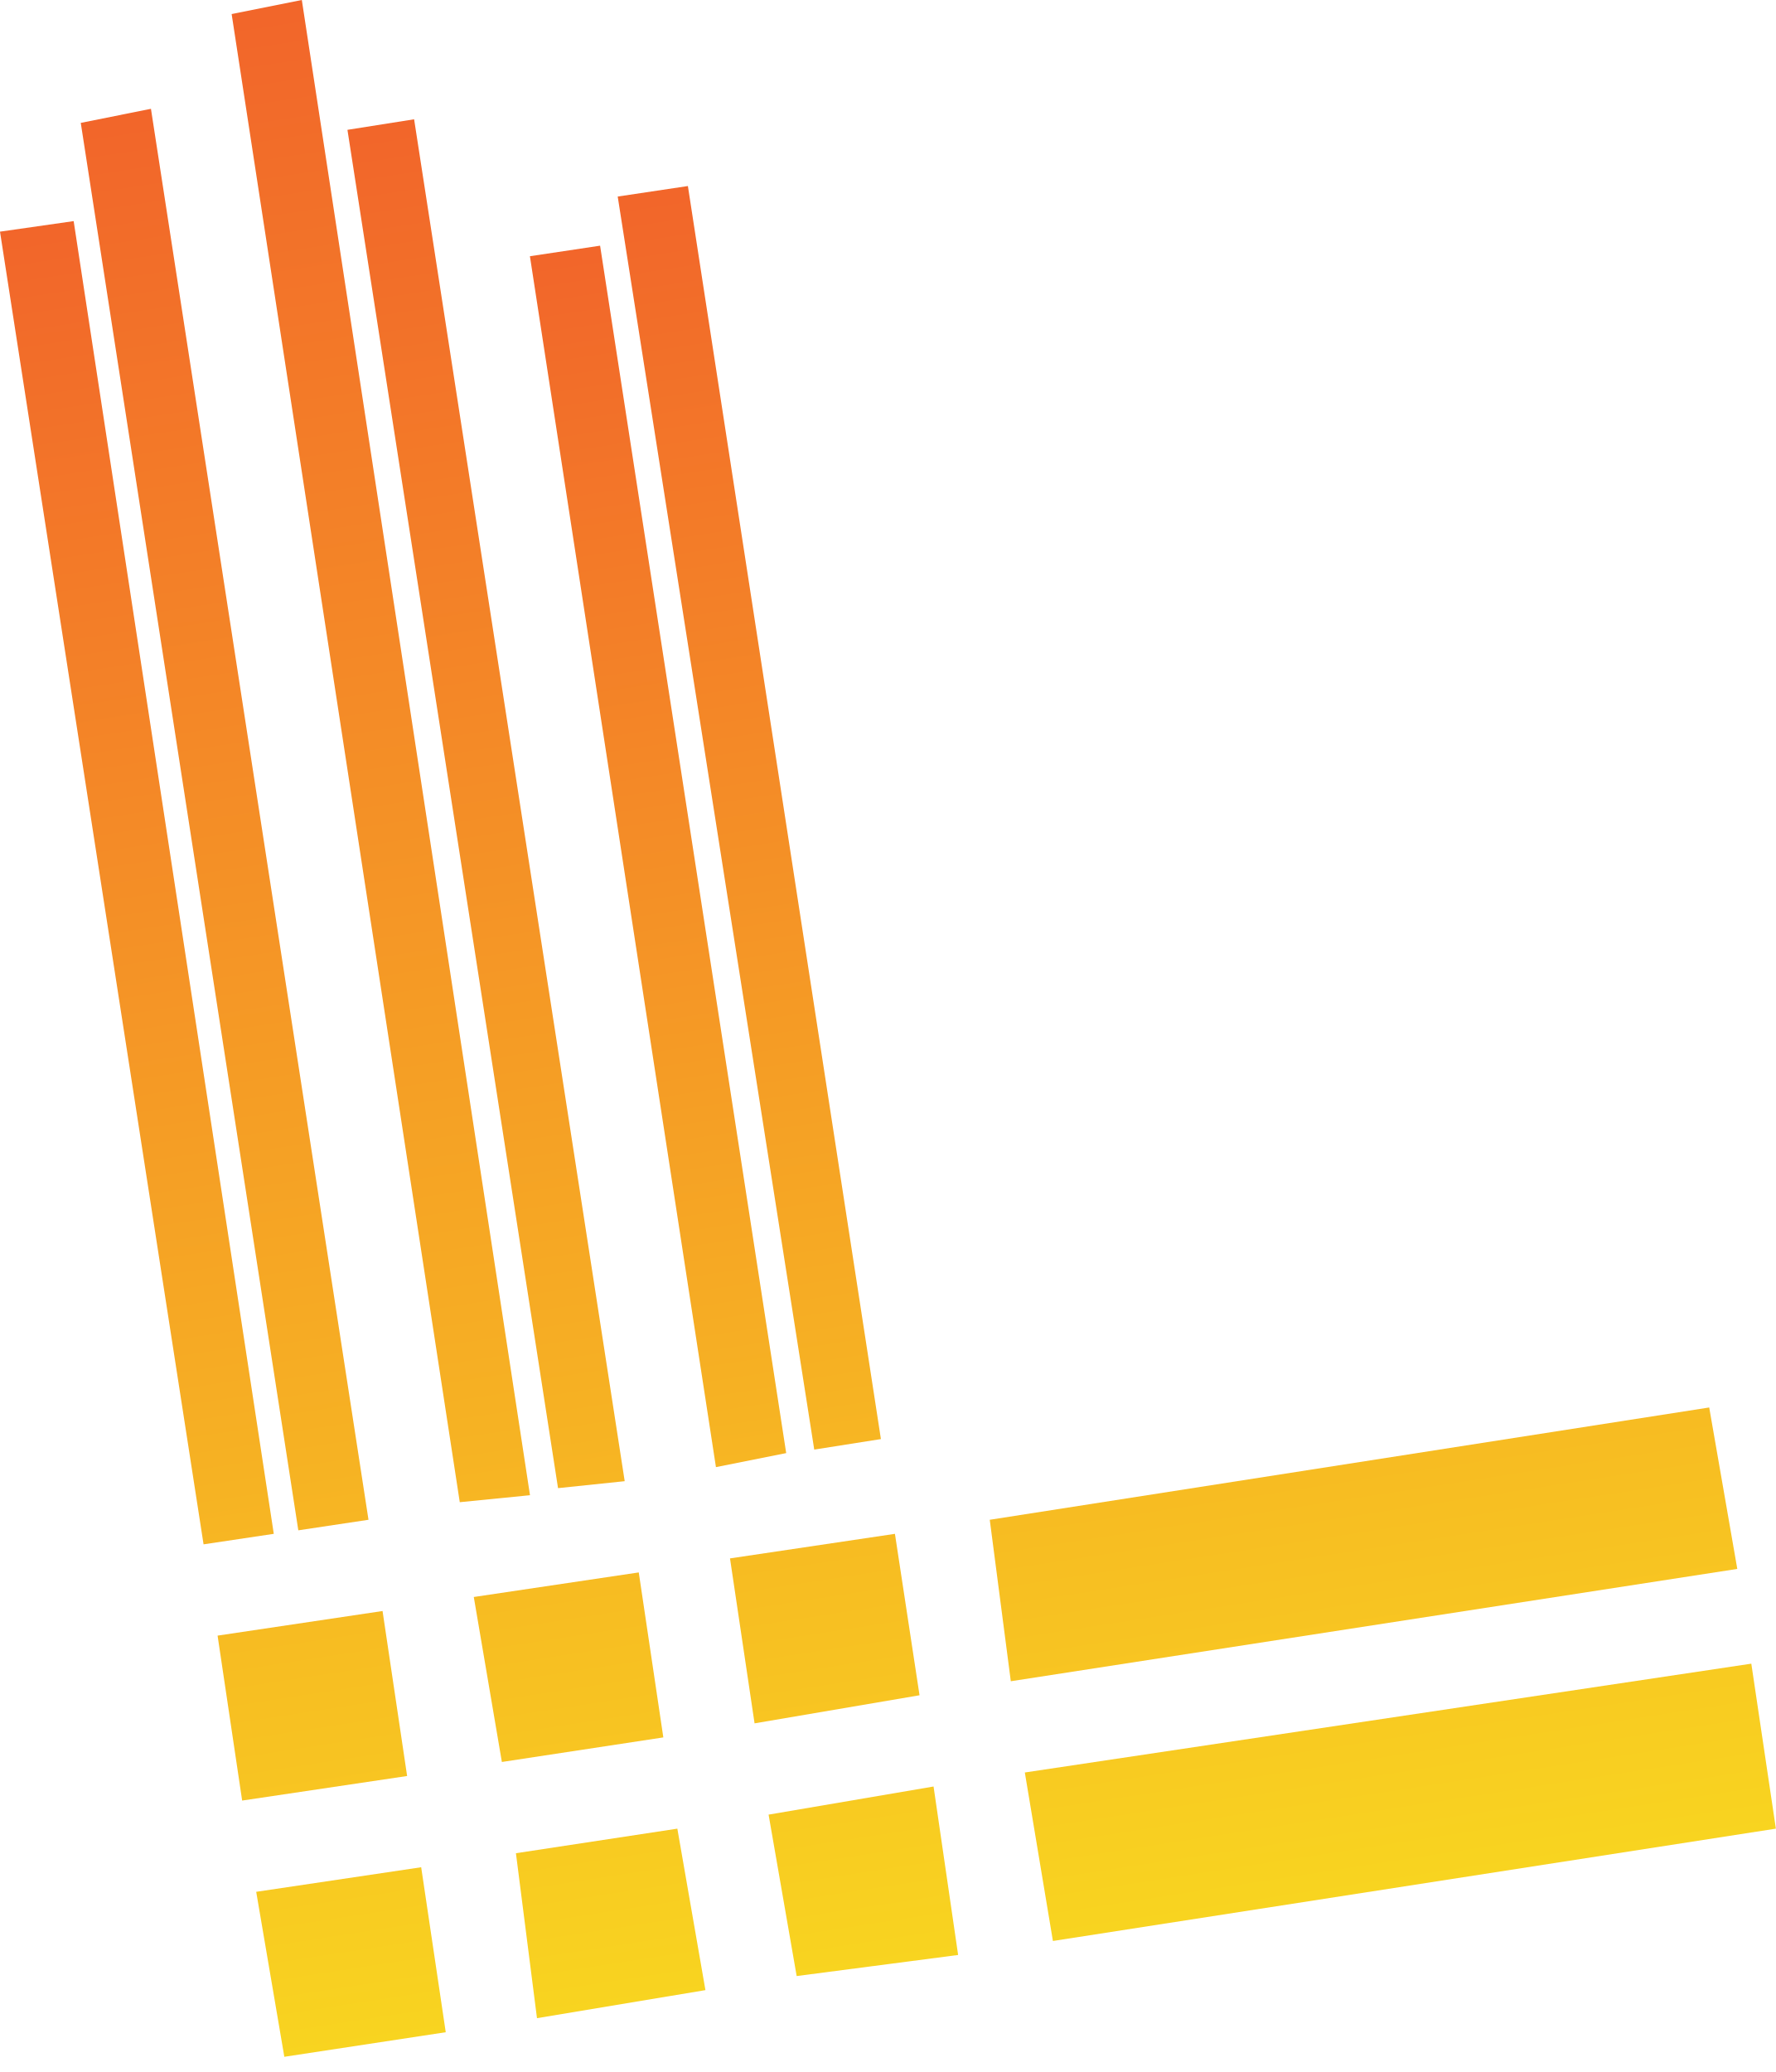
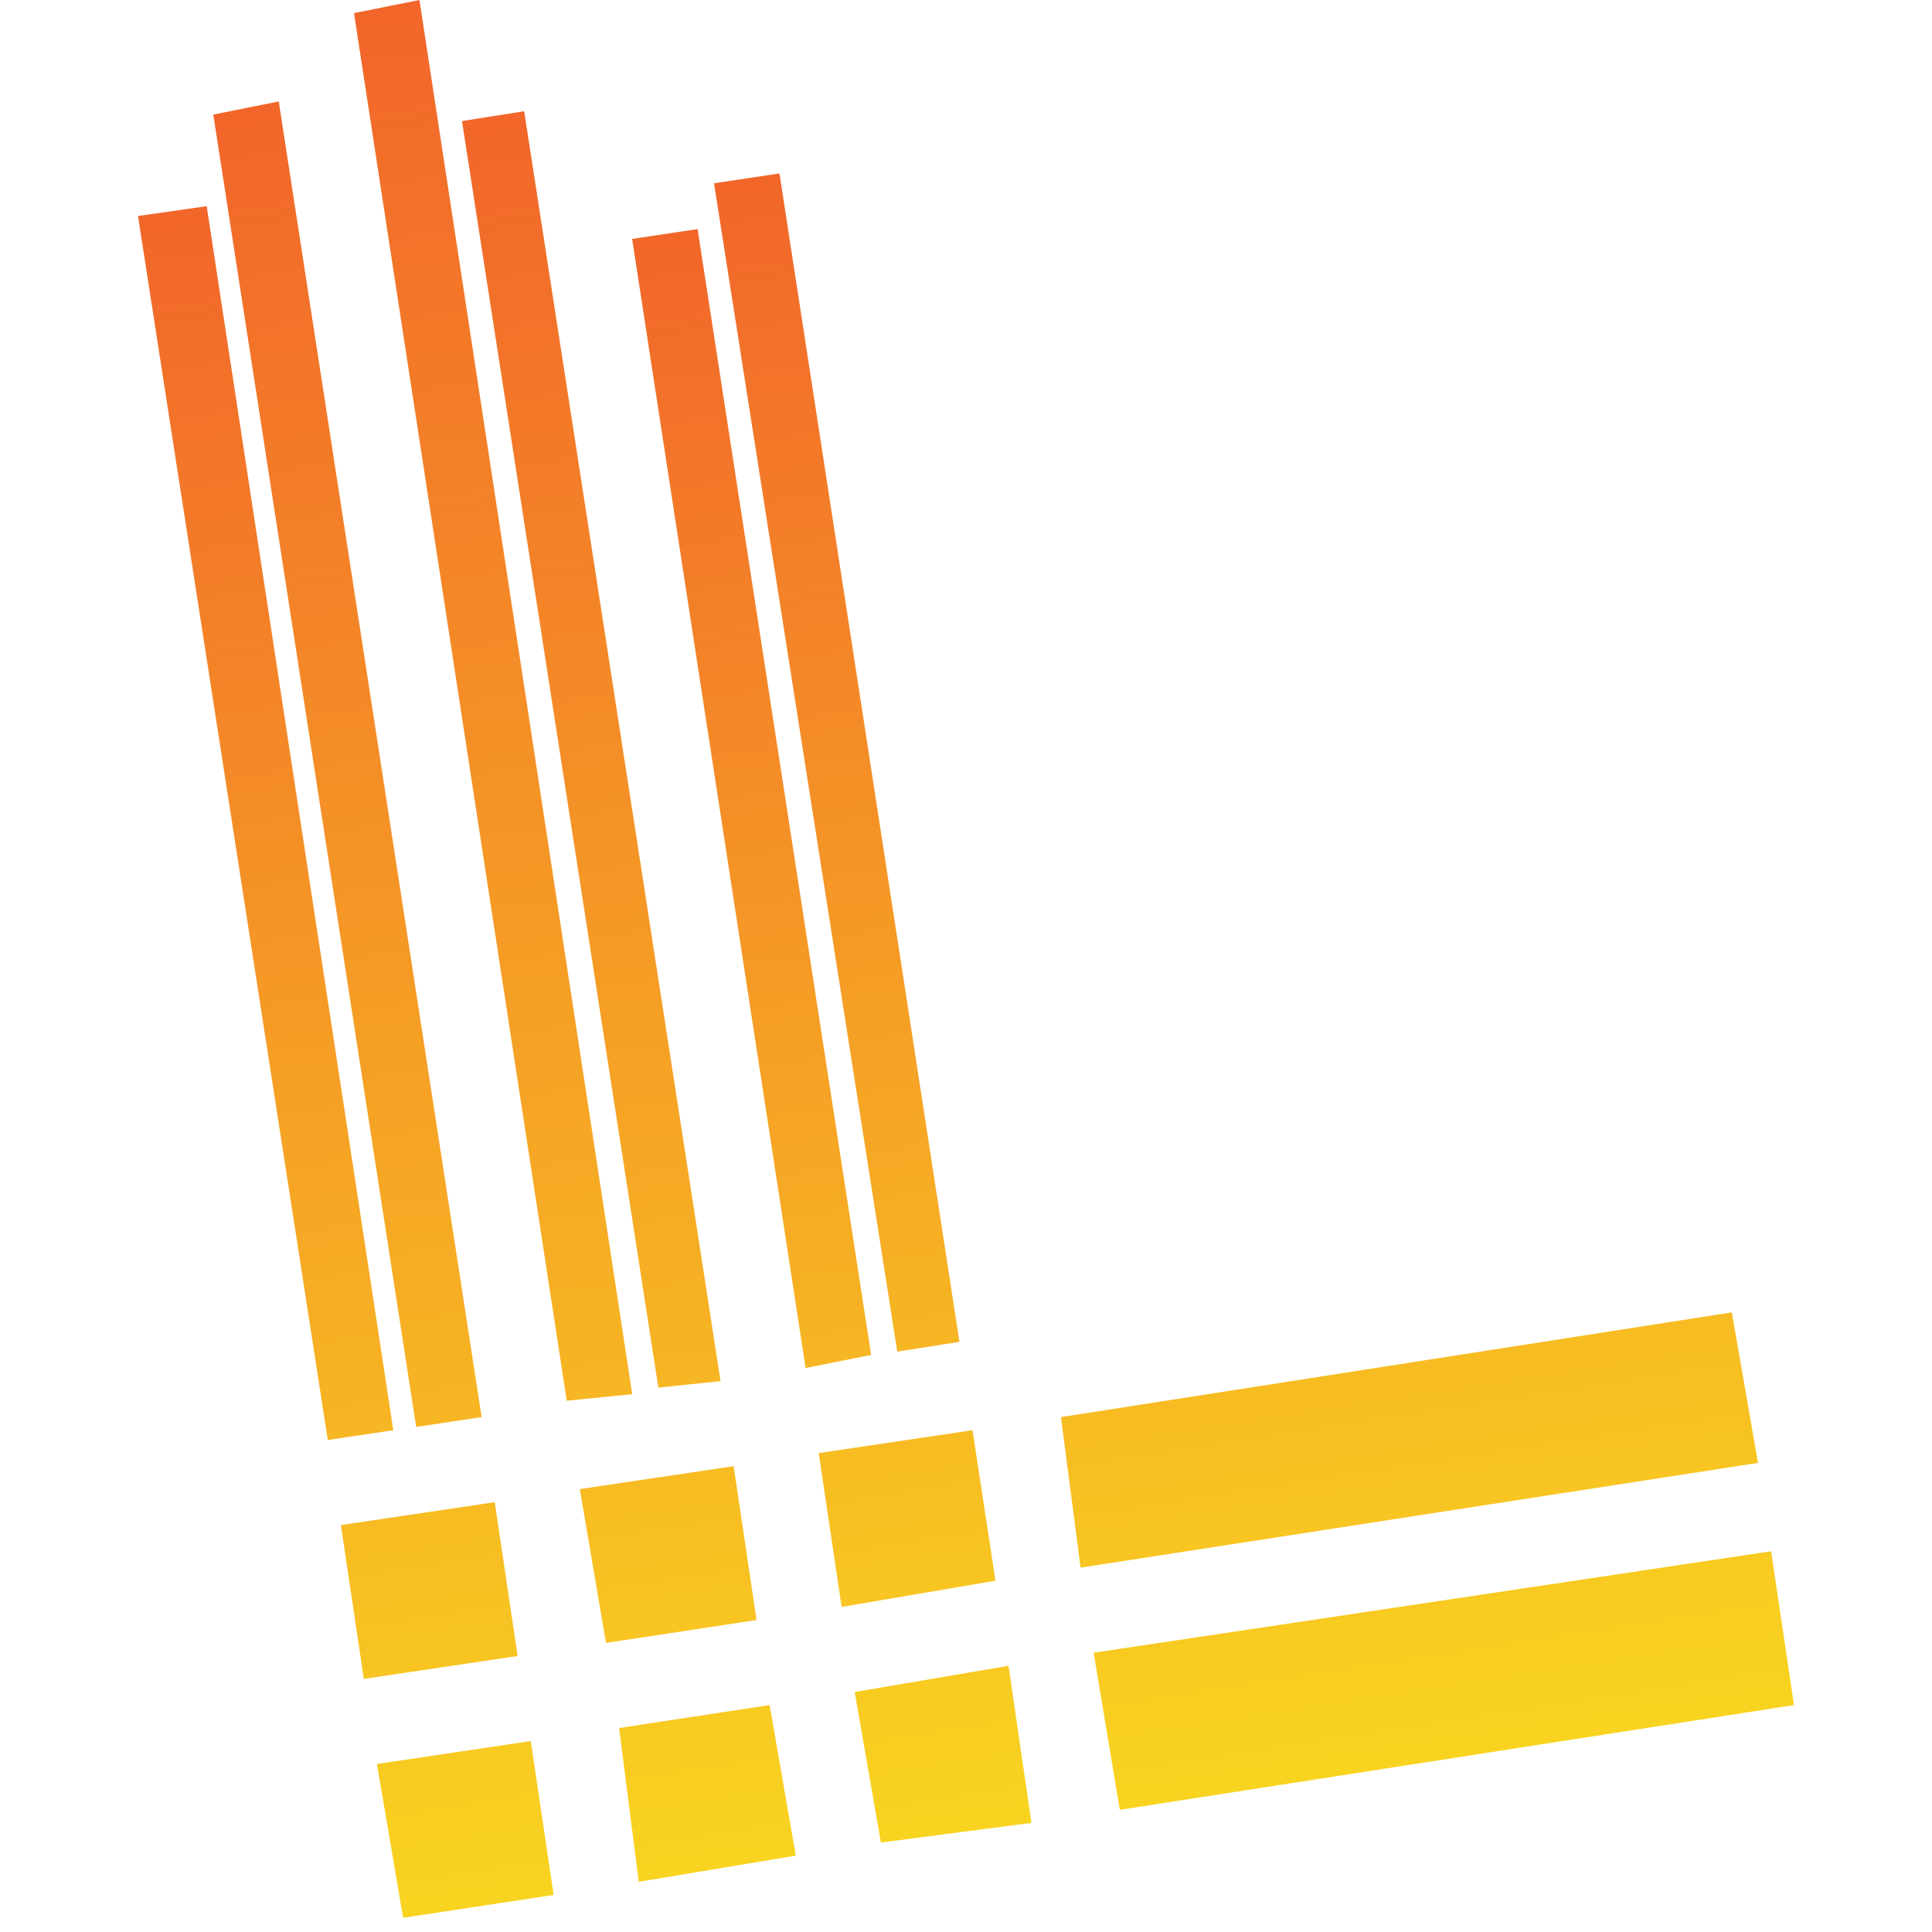
- <svg xmlns="http://www.w3.org/2000/svg" width="48" height="56" fill="none">
-   <path fill="url(#a)" d="m12.048 54.925-.664-4.459-4.459.664.76 4.459z" />
-   <path fill="url(#b)" d="m46.957 42.403-.759-4.363-19.446 3.035.569 4.364z" />
-   <path fill="url(#c)" d="m20.395 46.577 4.459-.759-.665-4.363-4.458.664z" />
-   <path fill="url(#d)" d="m19.067 53.787-.759-4.364-4.363.664.569 4.458z" />
-   <path fill="url(#e)" d="m5.881 44.206.664 4.458L11.004 48l-.664-4.459z" />
-   <path fill="url(#f)" d="m27.7 47.905.759 4.554L48 49.423l-.664-4.459z" />
-   <path fill="url(#g)" d="m21.533 53.407 4.364-.57-.664-4.553-4.459.76z" />
-   <path fill="url(#h)" d="m12.806 43.162.759 4.459 4.364-.664-.664-4.459z" />
-   <path fill="url(#i)" d="M7.4 41.455 1.991 5.976 0 6.261l5.502 35.478z" />
-   <path fill="url(#j)" d="M9.96 41.075 4.08 2.941l-1.897.38L8.063 41.36z" />
-   <path fill="url(#k)" d="M14.325 40.411 8.158 0 6.261.38l6.166 40.22z" />
-   <path fill="url(#l)" d="M16.885 40.032 11.193 3.224l-1.802.285 5.692 36.711z" />
-   <path fill="url(#m)" d="M21.25 39.273 16.22 6.64l-1.897.285 5.028 32.727z" />
-   <path fill="url(#n)" d="M23.81 38.894 18.593 5.028l-1.897.284 5.312 33.866z" />
+ <svg xmlns="http://www.w3.org/2000/svg" fill="none" viewBox="-4.00 0 56 56">
+   <path d="m12.048 54.925-.664-4.459-4.459.664.76 4.459z" fill="url(#a)" />
+   <path d="m46.957 42.403-.759-4.363-19.446 3.035.569 4.364z" fill="url(#b)" />
+   <path d="m20.395 46.577 4.459-.759-.665-4.363-4.458.664z" fill="url(#c)" />
+   <path d="m19.067 53.787-.759-4.364-4.363.664.569 4.458z" fill="url(#d)" />
+   <path d="m5.881 44.206.664 4.458L11.004 48l-.664-4.459z" fill="url(#e)" />
+   <path d="m27.7 47.905.759 4.554L48 49.423l-.664-4.459z" fill="url(#f)" />
+   <path d="m21.533 53.407 4.364-.57-.664-4.553-4.459.76z" fill="url(#g)" />
+   <path d="m12.806 43.162.759 4.459 4.364-.664-.664-4.459z" fill="url(#h)" />
+   <path d="M7.4 41.455 1.991 5.976 0 6.261l5.502 35.478z" fill="url(#i)" />
+   <path d="M9.96 41.075 4.08 2.941l-1.897.38L8.063 41.36z" fill="url(#j)" />
+   <path d="M14.325 40.411 8.158 0 6.261.38l6.166 40.22z" fill="url(#k)" />
+   <path d="M16.885 40.032 11.193 3.224l-1.802.285 5.692 36.711z" fill="url(#l)" />
+   <path d="M21.25 39.273 16.22 6.64l-1.897.285 5.028 32.727z" fill="url(#m)" />
+   <path d="M23.81 38.894 18.593 5.028l-1.897.284 5.312 33.866z" fill="url(#n)" />
  <defs>
    <linearGradient id="a" x1="11.647" x2="1.232" y1="66.877" y2="-.803" gradientUnits="userSpaceOnUse">
-       <stop stop-color="#FAED1E" />
-       <stop offset="1" stop-color="#F15B2B" />
+       <stop stop-color="#FAED1E" offset="0" />
+       <stop stop-color="#F15B2B" offset="1" />
    </linearGradient>
    <linearGradient id="b" x1="39.992" x2="29.577" y1="62.515" y2="-5.164" gradientUnits="userSpaceOnUse">
-       <stop stop-color="#FAED1E" />
-       <stop offset="1" stop-color="#F15B2B" />
+       <stop stop-color="#FAED1E" offset="0" />
+       <stop stop-color="#F15B2B" offset="1" />
    </linearGradient>
    <linearGradient id="c" x1="25.506" x2="15.091" y1="64.745" y2="-2.935" gradientUnits="userSpaceOnUse">
-       <stop stop-color="#FAED1E" />
-       <stop offset="1" stop-color="#F15B2B" />
+       <stop stop-color="#FAED1E" offset="0" />
+       <stop stop-color="#F15B2B" offset="1" />
    </linearGradient>
    <linearGradient id="d" x1="18.579" x2="8.164" y1="65.811" y2="-1.869" gradientUnits="userSpaceOnUse">
-       <stop stop-color="#FAED1E" />
-       <stop offset="1" stop-color="#F15B2B" />
+       <stop stop-color="#FAED1E" offset="0" />
+       <stop stop-color="#F15B2B" offset="1" />
    </linearGradient>
    <linearGradient id="e" x1="11.639" x2="1.224" y1="66.878" y2="-.801" gradientUnits="userSpaceOnUse">
-       <stop stop-color="#FAED1E" />
-       <stop offset="1" stop-color="#F15B2B" />
+       <stop stop-color="#FAED1E" offset="0" />
+       <stop stop-color="#F15B2B" offset="1" />
    </linearGradient>
    <linearGradient id="f" x1="39.998" x2="29.583" y1="62.514" y2="-5.165" gradientUnits="userSpaceOnUse">
-       <stop stop-color="#FAED1E" />
-       <stop offset="1" stop-color="#F15B2B" />
+       <stop stop-color="#FAED1E" offset="0" />
+       <stop stop-color="#F15B2B" offset="1" />
    </linearGradient>
    <linearGradient id="g" x1="25.506" x2="15.091" y1="64.744" y2="-2.935" gradientUnits="userSpaceOnUse">
-       <stop stop-color="#FAED1E" />
-       <stop offset="1" stop-color="#F15B2B" />
+       <stop stop-color="#FAED1E" offset="0" />
+       <stop stop-color="#F15B2B" offset="1" />
    </linearGradient>
    <linearGradient id="h" x1="18.579" x2="8.164" y1="65.81" y2="-1.869" gradientUnits="userSpaceOnUse">
-       <stop stop-color="#FAED1E" />
-       <stop offset="1" stop-color="#F15B2B" />
+       <stop stop-color="#FAED1E" offset="0" />
+       <stop stop-color="#F15B2B" offset="1" />
    </linearGradient>
    <linearGradient id="i" x1="10.162" x2=".285" y1="65.76" y2="1.572" gradientUnits="userSpaceOnUse">
-       <stop stop-color="#FAED1E" />
-       <stop offset="1" stop-color="#F15B2B" />
+       <stop stop-color="#FAED1E" offset="0" />
+       <stop stop-color="#F15B2B" offset="1" />
    </linearGradient>
    <linearGradient id="j" x1="13.013" x2="2.408" y1="67.143" y2="-1.772" gradientUnits="userSpaceOnUse">
-       <stop stop-color="#FAED1E" />
-       <stop offset="1" stop-color="#F15B2B" />
+       <stop stop-color="#FAED1E" offset="0" />
+       <stop stop-color="#F15B2B" offset="1" />
    </linearGradient>
    <linearGradient id="k" x1="17.634" x2="6.389" y1="68.033" y2="-5.037" gradientUnits="userSpaceOnUse">
-       <stop stop-color="#FAED1E" />
-       <stop offset="1" stop-color="#F15B2B" />
+       <stop stop-color="#FAED1E" offset="0" />
+       <stop stop-color="#F15B2B" offset="1" />
    </linearGradient>
    <linearGradient id="l" x1="19.831" x2="9.579" y1="65.208" y2="-1.408" gradientUnits="userSpaceOnUse">
-       <stop stop-color="#FAED1E" />
-       <stop offset="1" stop-color="#F15B2B" />
+       <stop stop-color="#FAED1E" offset="0" />
+       <stop stop-color="#F15B2B" offset="1" />
    </linearGradient>
    <linearGradient id="m" x1="23.735" x2="14.629" y1="61.739" y2="2.562" gradientUnits="userSpaceOnUse">
-       <stop stop-color="#FAED1E" />
-       <stop offset="1" stop-color="#F15B2B" />
+       <stop stop-color="#FAED1E" offset="0" />
+       <stop stop-color="#F15B2B" offset="1" />
    </linearGradient>
    <linearGradient id="n" x1="26.447" x2="16.991" y1="62.197" y2=".752" gradientUnits="userSpaceOnUse">
-       <stop stop-color="#FAED1E" />
-       <stop offset="1" stop-color="#F15B2B" />
+       <stop stop-color="#FAED1E" offset="0" />
+       <stop stop-color="#F15B2B" offset="1" />
    </linearGradient>
  </defs>
</svg>
